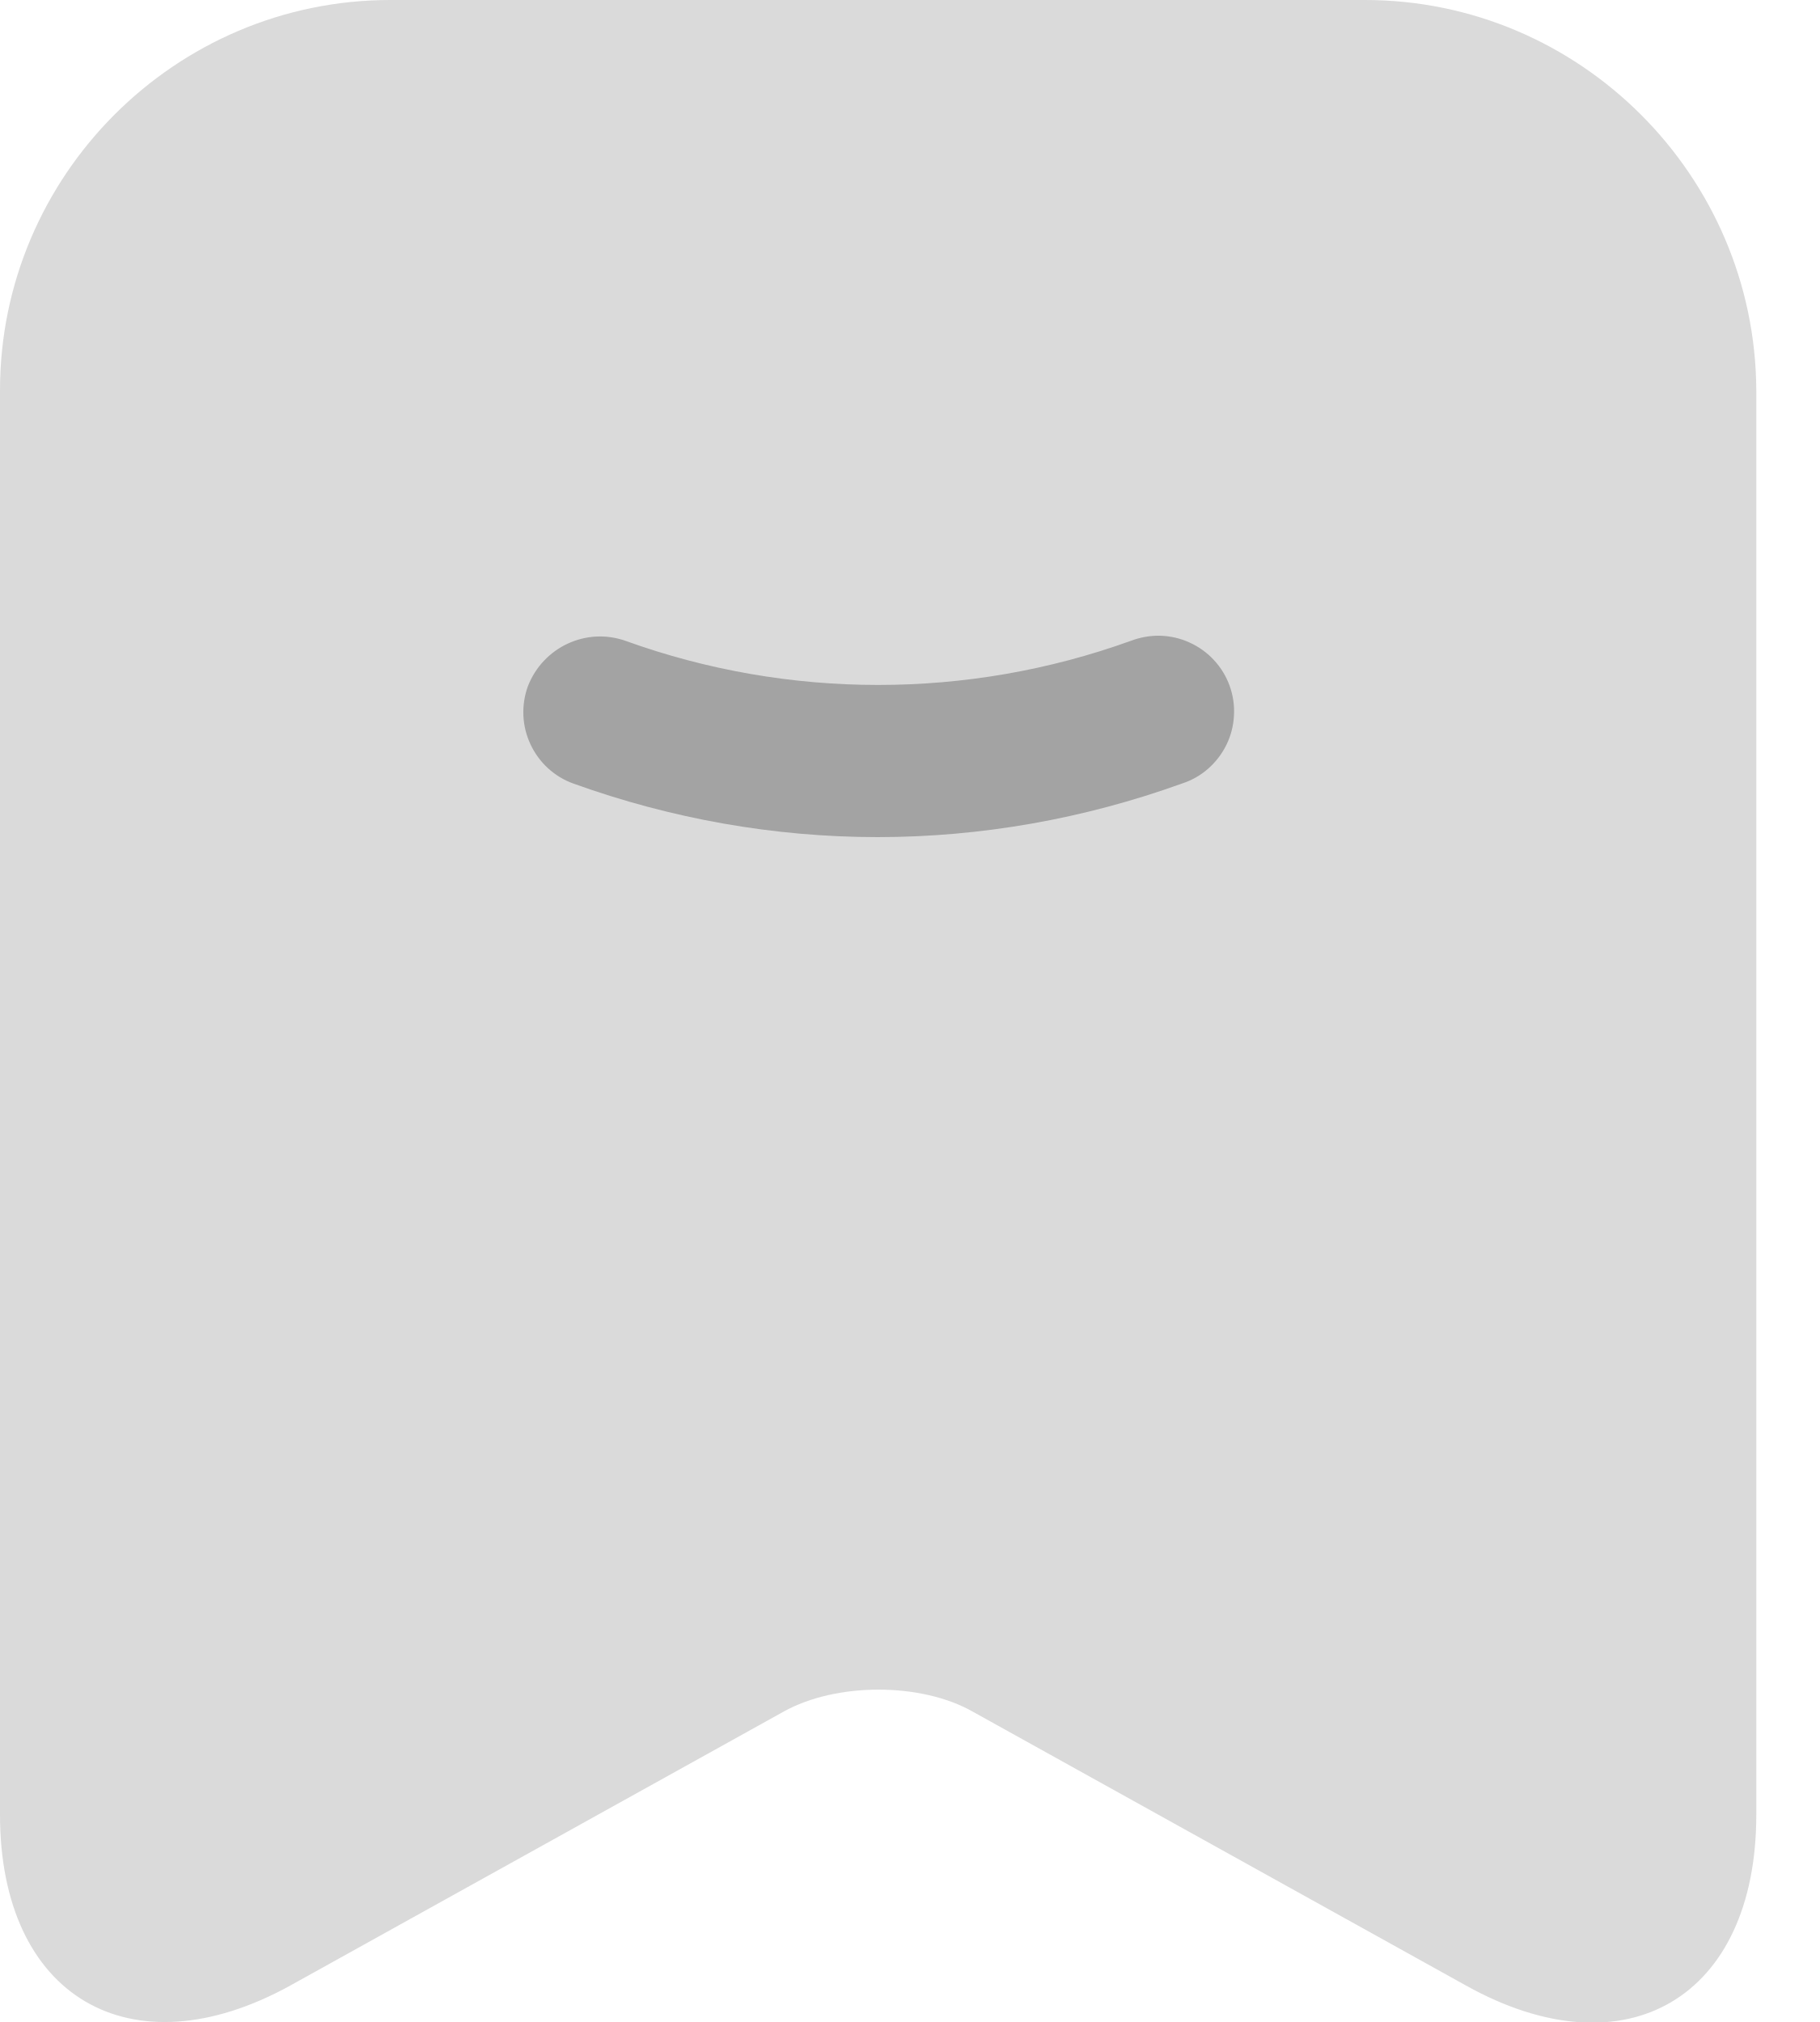
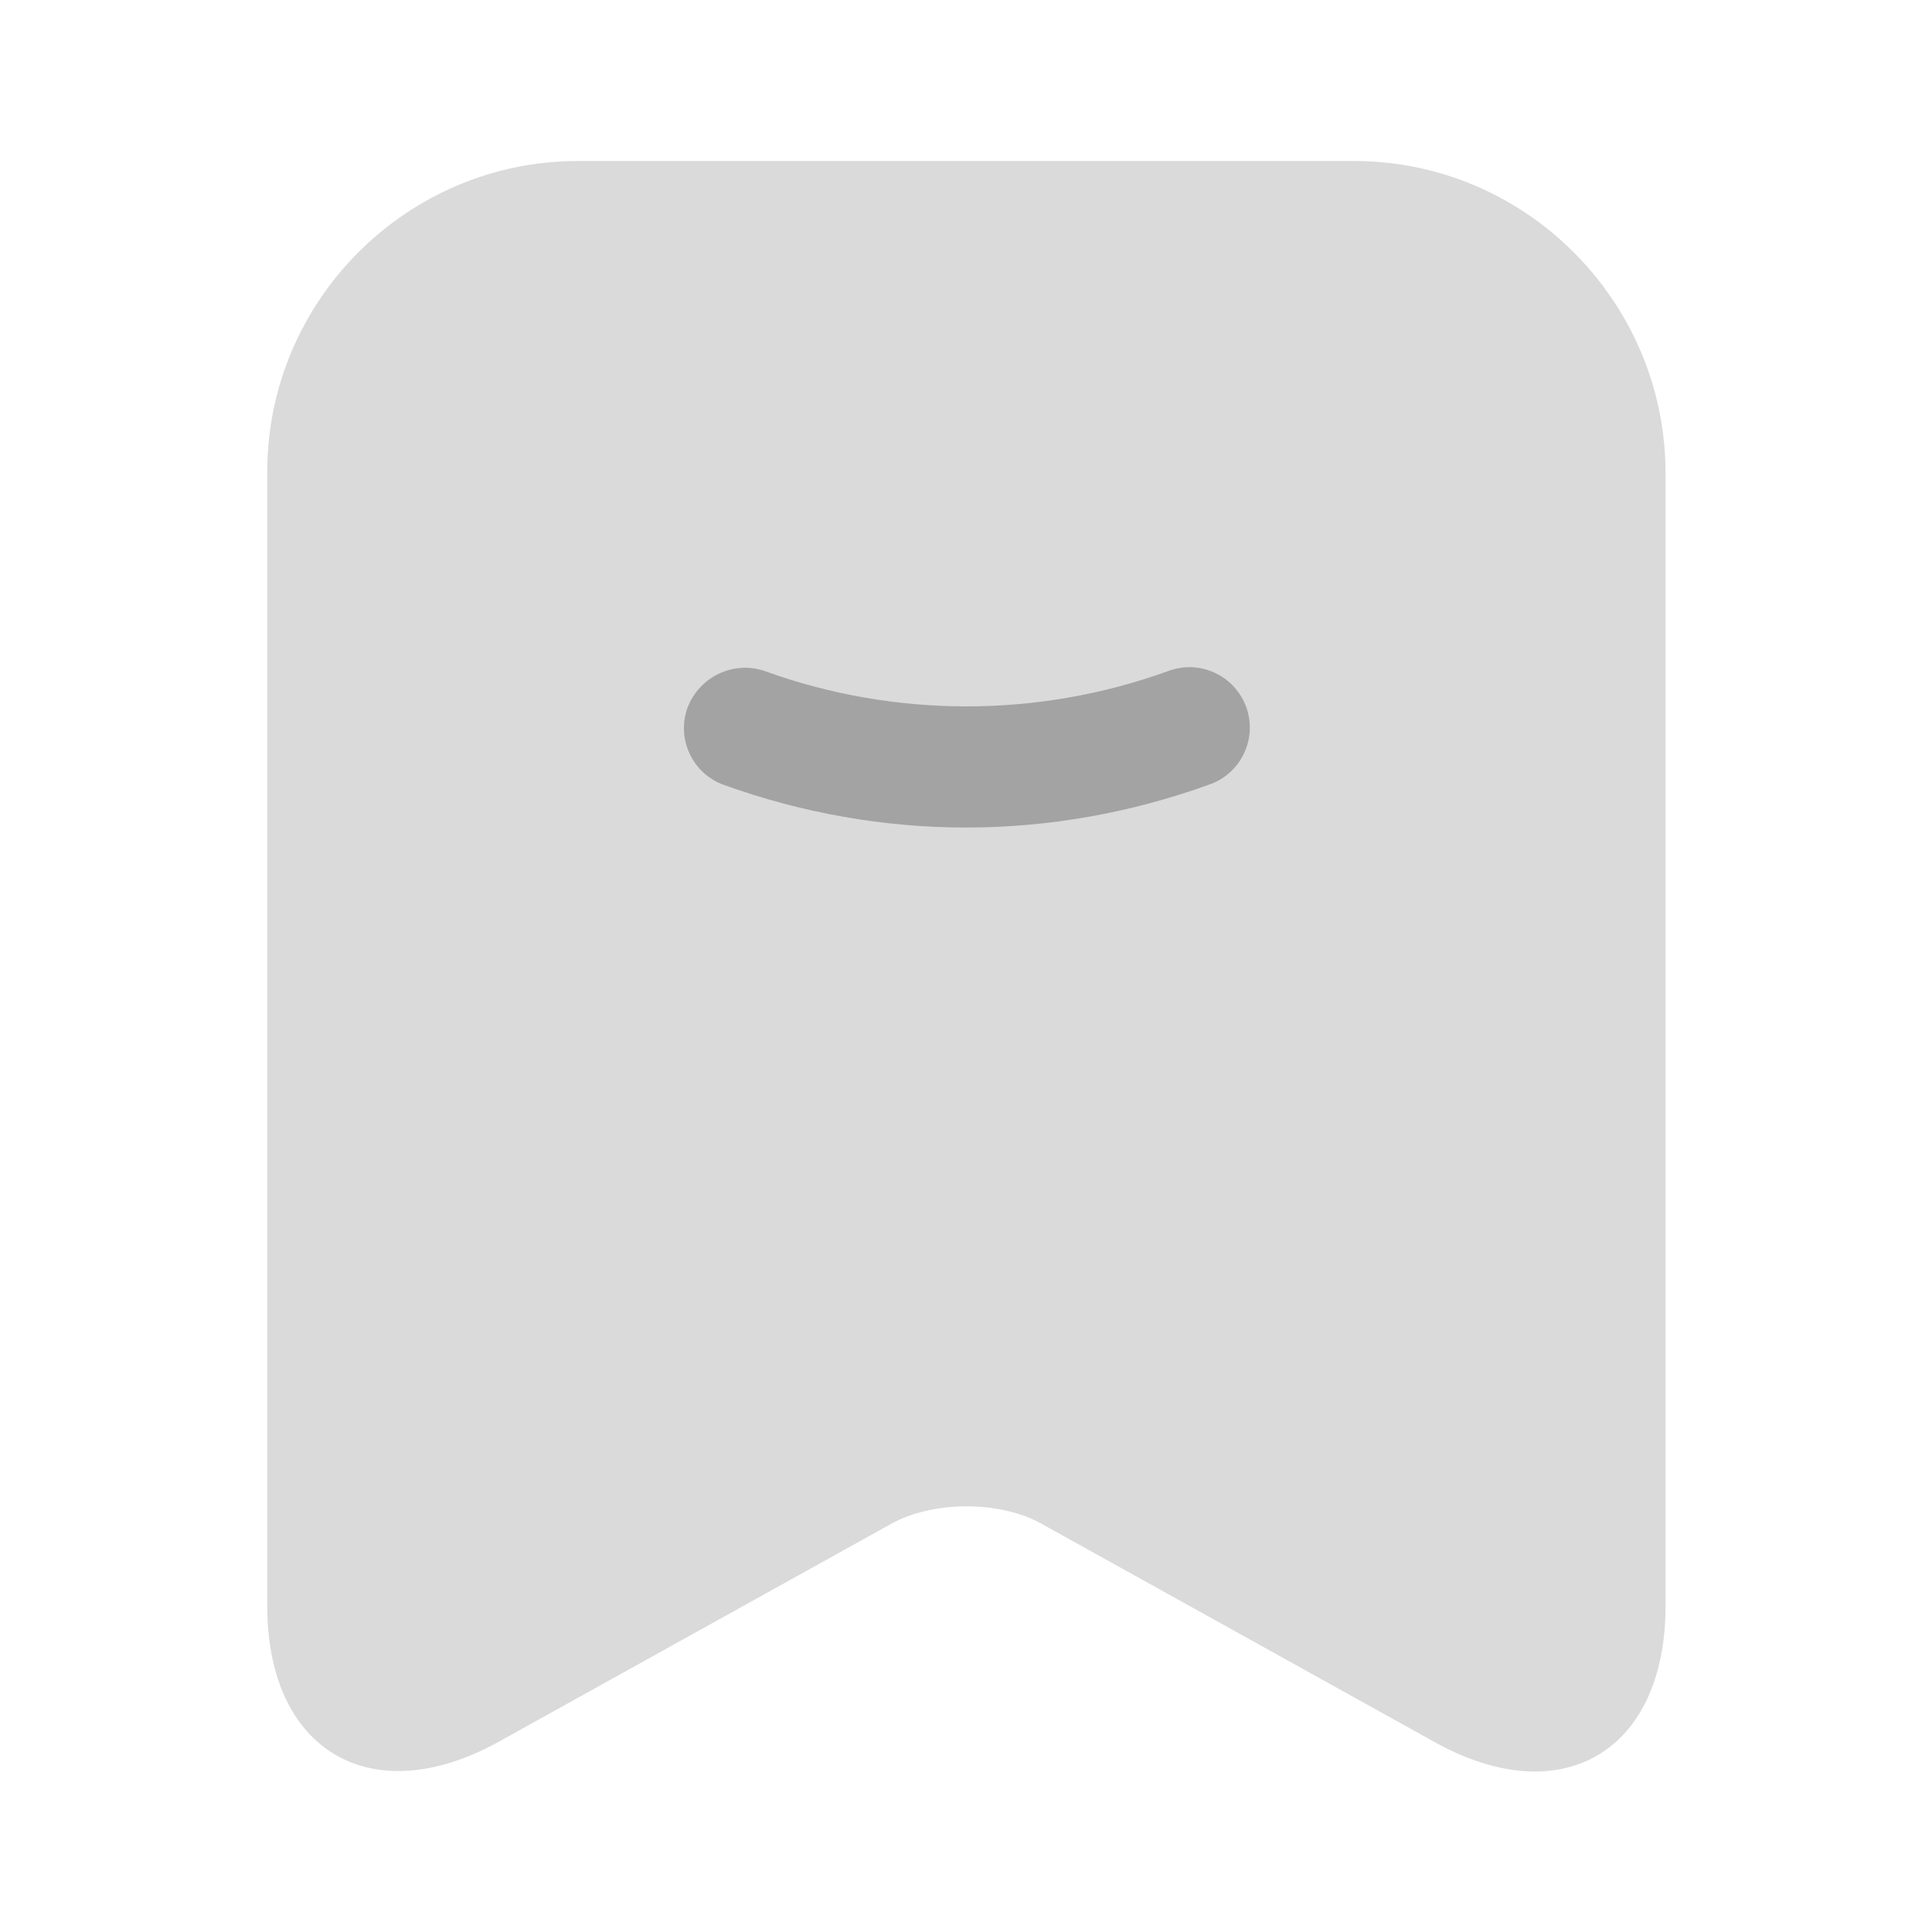
- <svg xmlns="http://www.w3.org/2000/svg" width="18" height="20" viewBox="0 0 18 20" fill="none">
-   <path opacity="0.4" d="M13.5 0H3.86C1.73 0 0 1.74 0 3.86V17.95C0 19.75 1.29 20.51 2.87 19.64L7.75 16.93C8.27 16.64 9.11 16.64 9.62 16.93L14.5 19.64C16.08 20.52 17.37 19.76 17.37 17.95V3.86C17.36 1.74 15.63 0 13.5 0Z" fill="#A3A3A3" />
-   <path d="M8.68 8.28C7.66 8.28 6.64 8.1 5.67 7.75C5.483 7.683 5.331 7.543 5.247 7.363C5.162 7.183 5.153 6.977 5.22 6.79C5.37 6.4 5.8 6.2 6.19 6.34C7.8 6.92 9.57 6.92 11.18 6.34C11.274 6.304 11.373 6.286 11.474 6.288C11.574 6.291 11.673 6.313 11.764 6.355C11.855 6.396 11.938 6.455 12.006 6.529C12.074 6.602 12.127 6.689 12.161 6.783C12.195 6.877 12.21 6.977 12.204 7.078C12.199 7.178 12.174 7.276 12.13 7.366C12.086 7.456 12.024 7.537 11.949 7.603C11.874 7.669 11.786 7.719 11.69 7.75C10.72 8.1 9.7 8.28 8.68 8.28Z" fill="#A3A3A3" />
+ <svg xmlns="http://www.w3.org/2000/svg" width="24" height="24" viewBox="0 0 24 24" fill="none">
+   <path opacity="0.4" d="M16.82 2H7.18C5.05 2 3.32 3.74 3.32 5.86V19.95C3.32 21.75 4.61 22.51 6.19 21.64L11.07 18.93C11.59 18.64 12.43 18.64 12.94 18.93L17.82 21.64C19.4 22.52 20.69 21.76 20.69 19.95V5.86C20.68 3.74 18.95 2 16.82 2Z" fill="#A3A3A3" />
+   <path d="M12.001 10.28C10.981 10.28 9.961 10.1 8.991 9.75C8.804 9.683 8.651 9.543 8.567 9.363C8.483 9.183 8.473 8.977 8.541 8.79C8.691 8.4 9.121 8.2 9.511 8.34C11.121 8.92 12.891 8.92 14.501 8.34C14.594 8.304 14.694 8.286 14.794 8.288C14.894 8.291 14.993 8.313 15.084 8.355C15.176 8.396 15.258 8.455 15.326 8.529C15.394 8.602 15.447 8.689 15.481 8.783C15.515 8.877 15.53 8.977 15.525 9.078C15.519 9.178 15.494 9.276 15.45 9.366C15.406 9.456 15.345 9.537 15.269 9.603C15.194 9.669 15.106 9.719 15.011 9.75C14.041 10.1 13.021 10.28 12.001 10.28Z" fill="#A3A3A3" />
</svg>
